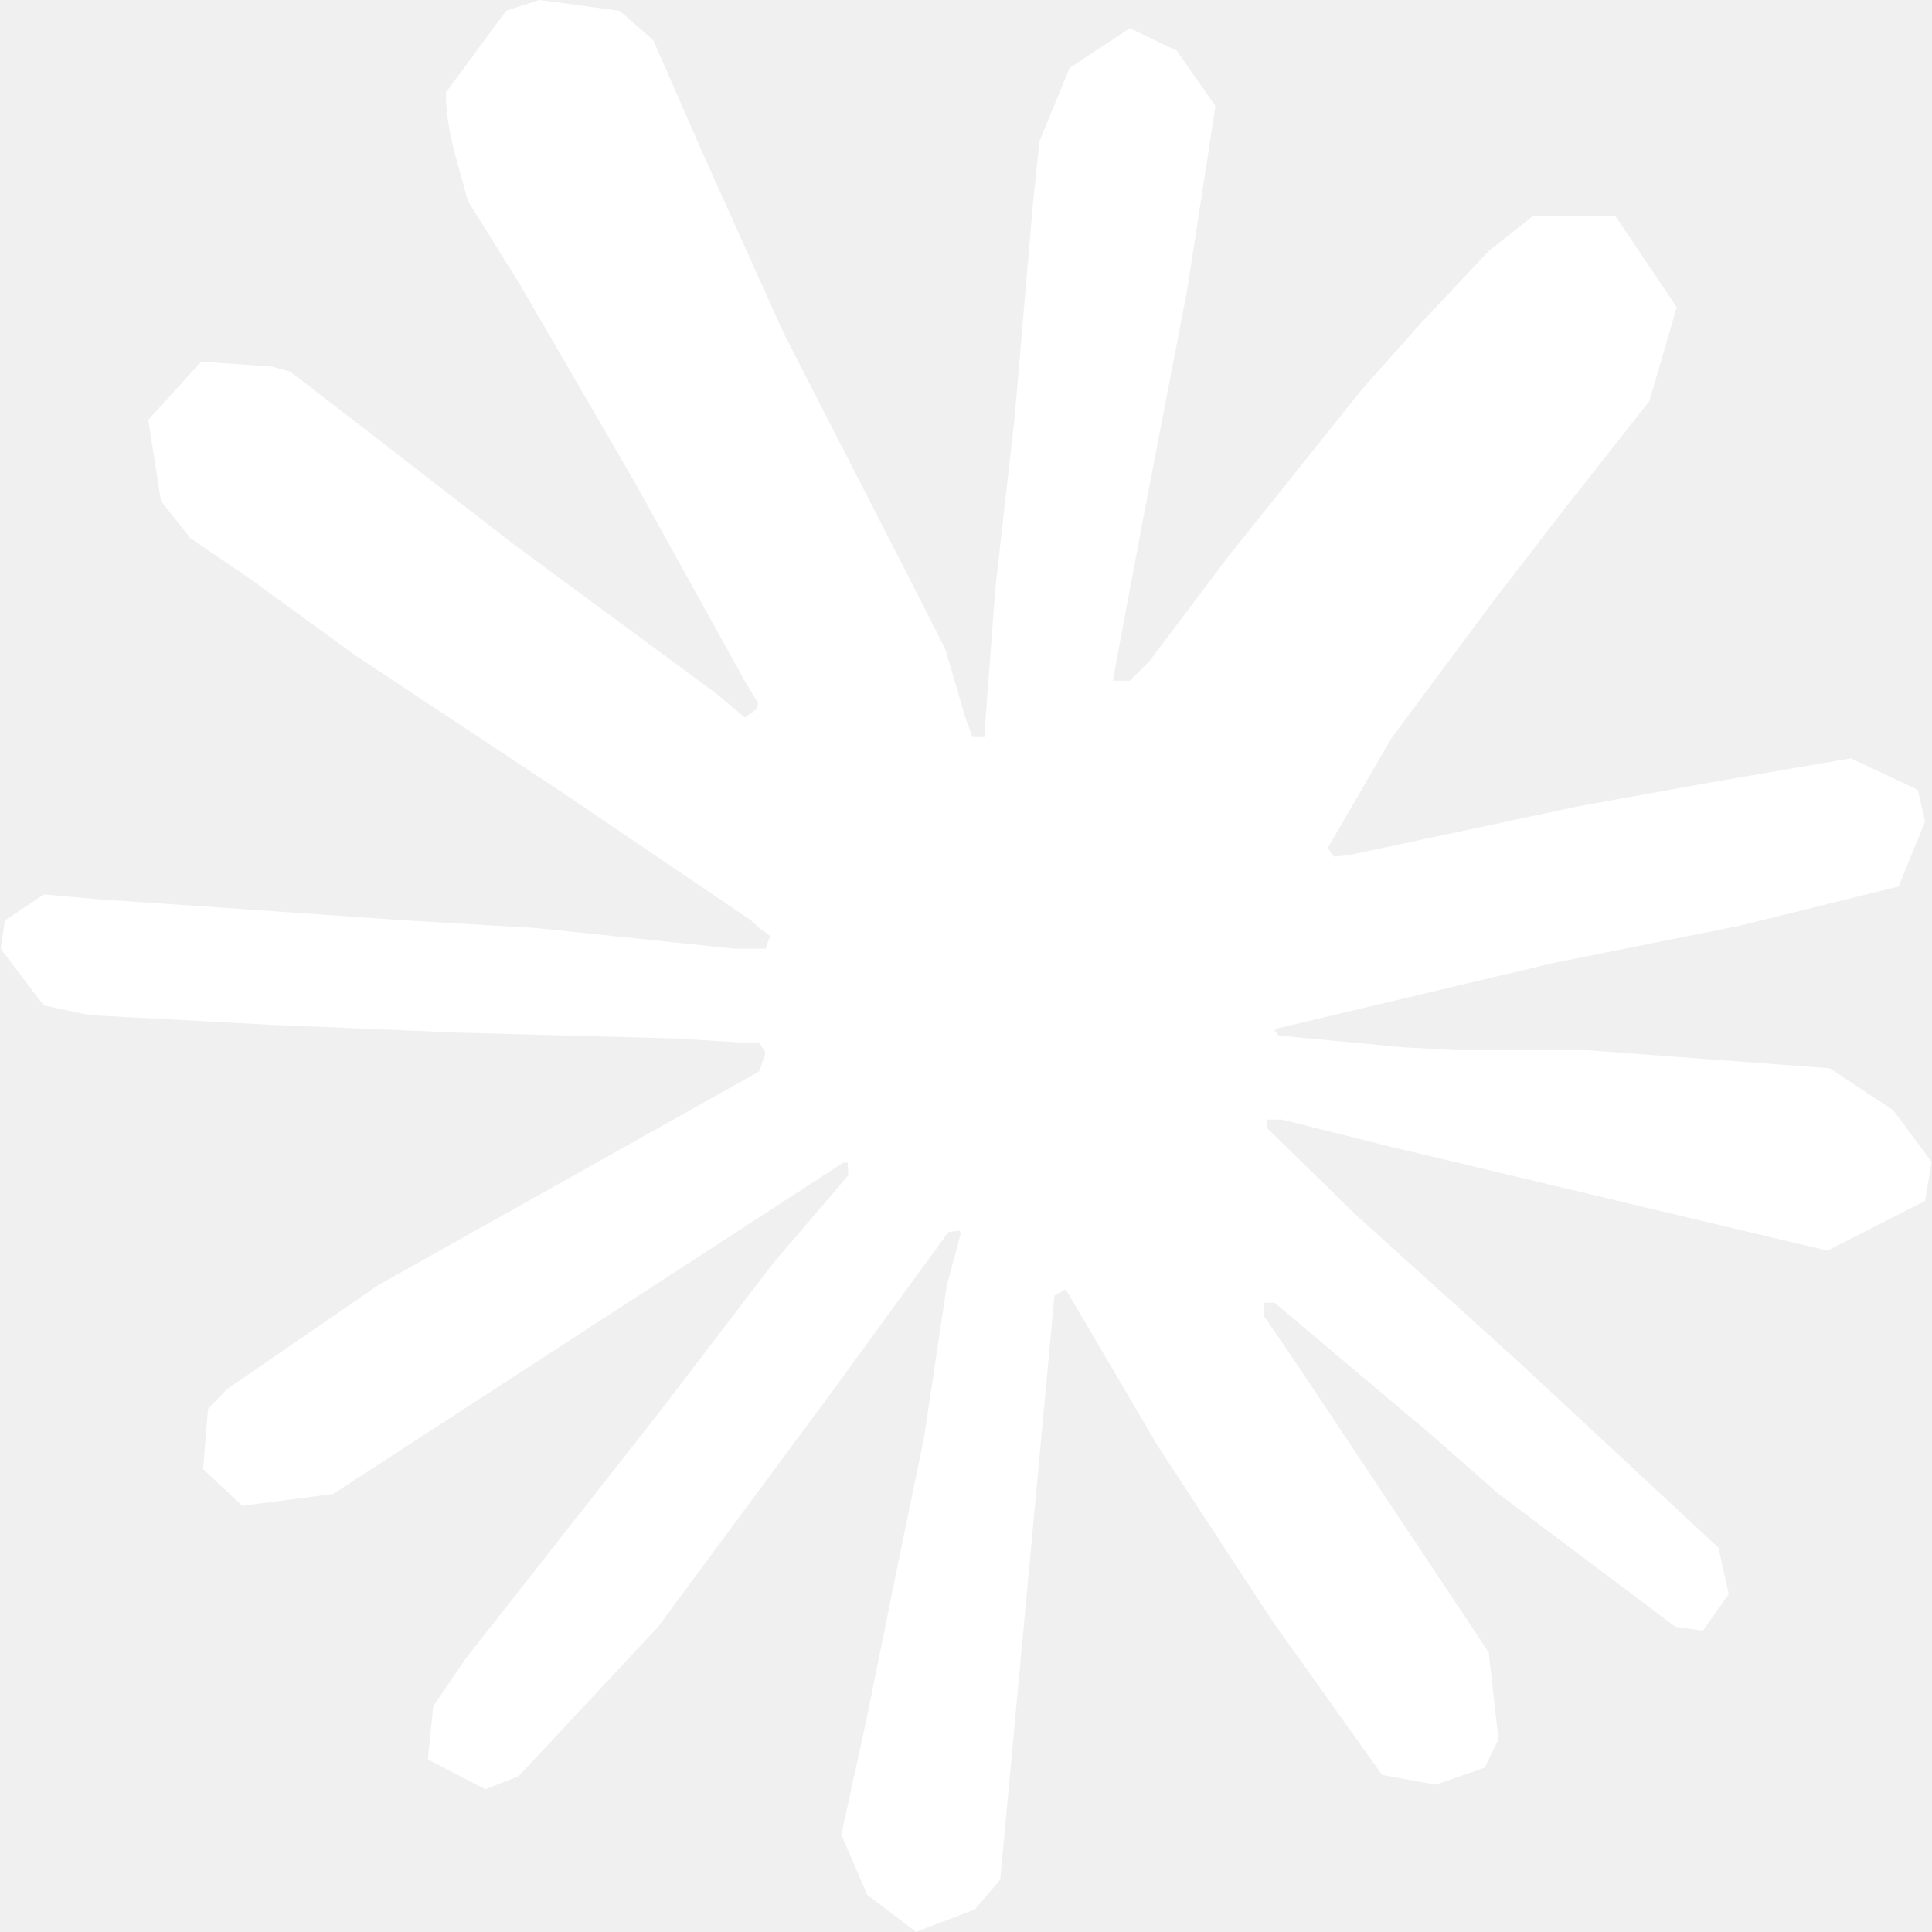
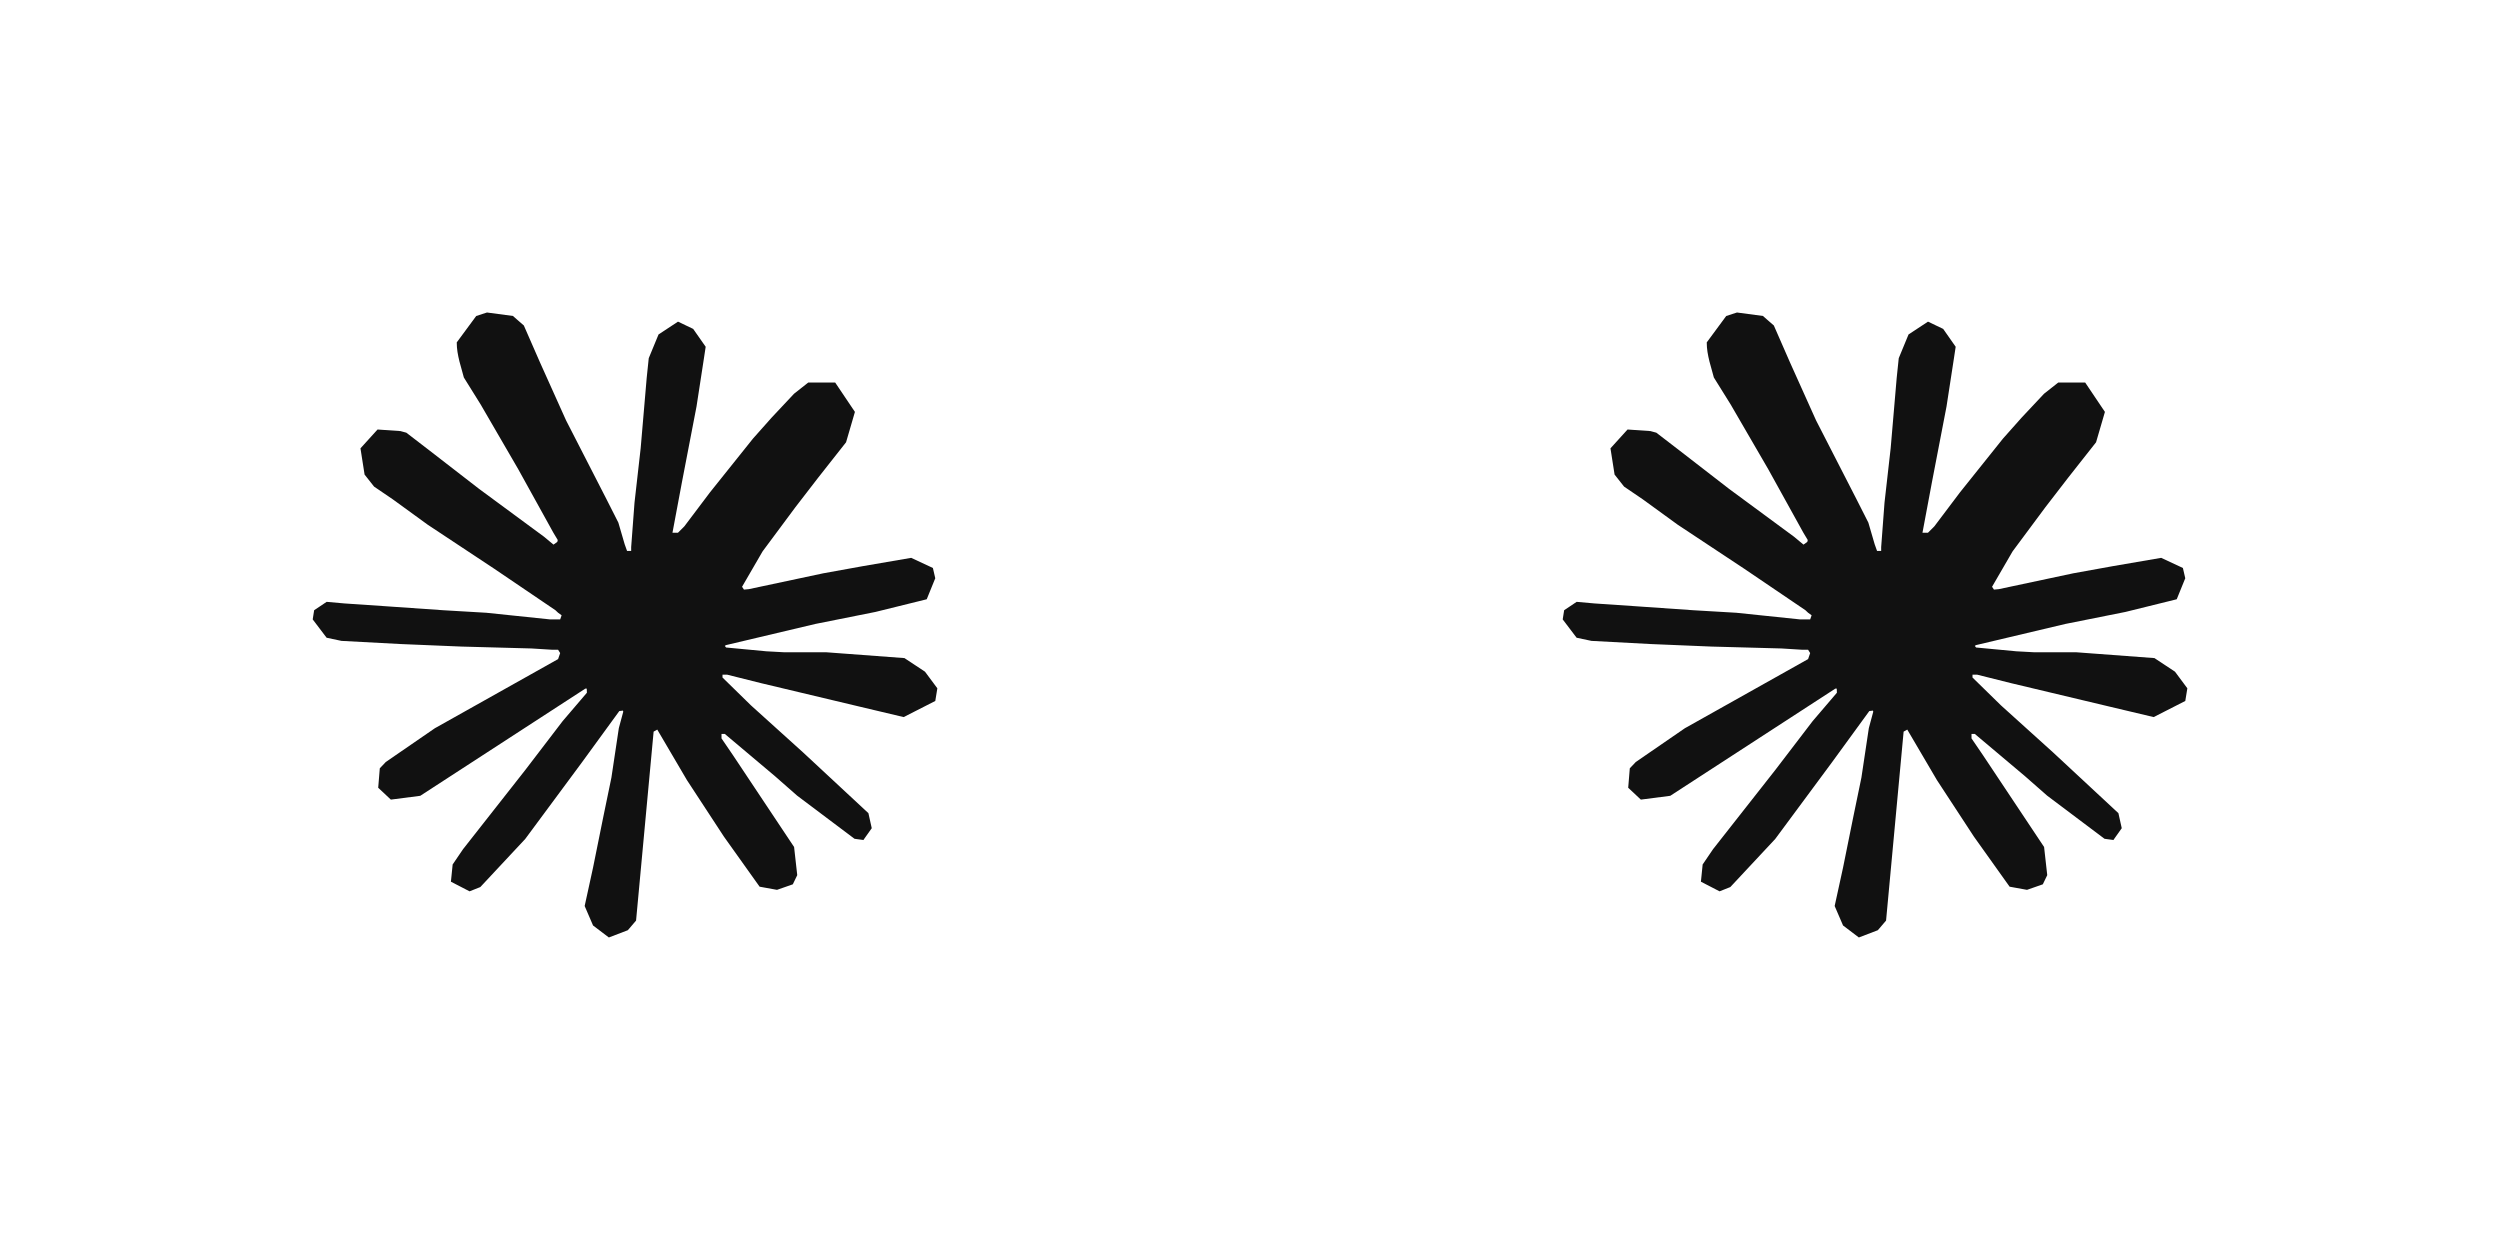
- <svg xmlns="http://www.w3.org/2000/svg" fill="#ffffff" role="img" viewBox="0 0 24 24">
-   <path d="m4.714 15.956 4.717-2.647.079-.231-.079-.128h-.231l-.789-.049-2.696-.073-2.337-.097-2.265-.121-.571-.121-.534-.704.055-.352.48-.322.686.061 1.518.103 2.277.158 1.651.097 2.447.255h.389l.055-.158-.134-.097-.103-.097L6.973 9.836l-2.55-1.688-1.336-.971-.723-.492-.364-.461-.158-1.008.656-.723.88.061.225.061.892.686 1.906 1.475 2.489 1.834.364.303.146-.103.018-.073-.164-.273-1.354-2.447-1.445-2.489-.643-1.032-.17-.619c-.061-.255-.103-.467-.103-.729L6.287.134 6.7 0l.996.134.419.364.619 1.415 1.002 2.228 1.554 3.03.455.898.243.832.091.255h.158v-.146l.128-1.706.237-2.095.231-2.696.079-.759.376-.911.747-.492.583.279.48.686-.067.443-.285 1.852-.559 2.902-.364 1.943h.212l.243-.243.984-1.305 1.651-2.064.729-.82.85-.905.546-.431h1.032l.759 1.129-.34 1.166-1.062 1.348-.88 1.141-1.263 1.7-.789 1.36.073.109.188-.018 2.853-.607 1.542-.279 1.84-.316.832.389.091.395-.328.807-1.967.486-2.307.461-3.436.814-.043.03.049.061 1.548.146.662.036h1.621l3.018.225.789.522.474.638-.079.486-1.214.619-1.639-.389-3.825-.911-1.311-.328h-.182v.109l1.093 1.069 2.003 1.809 2.507 2.331.128.577-.322.455-.34-.049-2.204-1.657-.85-.747-1.925-1.621h-.128v.17l.443.65 2.344 3.521.121 1.081-.17.352-.607.212-.668-.121-1.372-1.925L14.38 17.959l-1.141-1.943-.14.079-.674 7.255-.316.37-.729.279-.607-.461-.322-.747.322-1.475.389-1.925.316-1.53.285-1.9.17-.631-.012-.043-.14.018-1.433 1.967-2.18 2.945-1.724 1.846-.413.164-.716-.37.067-.662.401-.589 2.386-3.036 1.439-1.882.929-1.087-.006-.158h-.055l-6.338 4.116-1.129.146-.486-.455.061-.747.231-.243 1.906-1.311Z" />
+ <svg xmlns="http://www.w3.org/2000/svg" viewBox="0 0 1024 512" width="1024" height="512">
+   <rect width="1024" height="512" fill="#ffffff" />
+   <svg x="128" y="128" width="256" height="256" viewBox="0 0 24 24" fill="#111111">
+     <path d="m4.714 15.956 4.717-2.647.079-.231-.079-.128h-.231l-.789-.049-2.696-.073-2.337-.097-2.265-.121-.571-.121-.534-.704.055-.352.48-.322.686.061 1.518.103 2.277.158 1.651.097 2.447.255h.389l.055-.158-.134-.097-.103-.097L6.973 9.836l-2.55-1.688-1.336-.971-.723-.492-.364-.461-.158-1.008.656-.723.88.061.225.061.892.686 1.906 1.475 2.489 1.834.364.303.146-.103.018-.073-.164-.273-1.354-2.447-1.445-2.489-.643-1.032-.17-.619c-.061-.255-.103-.467-.103-.729L6.287.134 6.7 0l.996.134.419.364.619 1.415 1.002 2.228 1.554 3.03.455.898.243.832.091.255h.158v-.146l.128-1.706.237-2.095.231-2.696.079-.759.376-.911.747-.492.583.279.48.686-.067.443-.285 1.852-.559 2.902-.364 1.943h.212l.243-.243.984-1.305 1.651-2.064.729-.82.85-.905.546-.431h1.032l.759 1.129-.34 1.166-1.062 1.348-.88 1.141-1.263 1.7-.789 1.36.073.109.188-.018 2.853-.607 1.542-.279 1.84-.316.832.389.091.395-.328.807-1.967.486-2.307.461-3.436.814-.043.03.049.061 1.548.146.662.036h1.621l3.018.225.789.522.474.638-.079.486-1.214.619-1.639-.389-3.825-.911-1.311-.328h-.182v.109l1.093 1.069 2.003 1.809 2.507 2.331.128.577-.322.455-.34-.049-2.204-1.657-.85-.747-1.925-1.621h-.128v.17l.443.65 2.344 3.521.121 1.081-.17.352-.607.212-.668-.121-1.372-1.925L14.38 17.959l-1.141-1.943-.14.079-.674 7.255-.316.37-.729.279-.607-.461-.322-.747.322-1.475.389-1.925.316-1.53.285-1.9.17-.631-.012-.043-.14.018-1.433 1.967-2.18 2.945-1.724 1.846-.413.164-.716-.37.067-.662.401-.589 2.386-3.036 1.439-1.882.929-1.087-.006-.158h-.055l-6.338 4.116-1.129.146-.486-.455.061-.747.231-.243 1.906-1.311Z" />
+   </svg>
+   <svg x="640" y="128" width="256" height="256" viewBox="0 0 24 24" fill="#111111">
+     <path d="m4.714 15.956 4.717-2.647.079-.231-.079-.128h-.231l-.789-.049-2.696-.073-2.337-.097-2.265-.121-.571-.121-.534-.704.055-.352.48-.322.686.061 1.518.103 2.277.158 1.651.097 2.447.255h.389l.055-.158-.134-.097-.103-.097L6.973 9.836l-2.55-1.688-1.336-.971-.723-.492-.364-.461-.158-1.008.656-.723.88.061.225.061.892.686 1.906 1.475 2.489 1.834.364.303.146-.103.018-.073-.164-.273-1.354-2.447-1.445-2.489-.643-1.032-.17-.619c-.061-.255-.103-.467-.103-.729L6.287.134 6.7 0l.996.134.419.364.619 1.415 1.002 2.228 1.554 3.03.455.898.243.832.091.255h.158v-.146l.128-1.706.237-2.095.231-2.696.079-.759.376-.911.747-.492.583.279.48.686-.067.443-.285 1.852-.559 2.902-.364 1.943h.212l.243-.243.984-1.305 1.651-2.064.729-.82.85-.905.546-.431h1.032l.759 1.129-.34 1.166-1.062 1.348-.88 1.141-1.263 1.7-.789 1.36.073.109.188-.018 2.853-.607 1.542-.279 1.84-.316.832.389.091.395-.328.807-1.967.486-2.307.461-3.436.814-.043.03.049.061 1.548.146.662.036h1.621l3.018.225.789.522.474.638-.079.486-1.214.619-1.639-.389-3.825-.911-1.311-.328h-.182v.109l1.093 1.069 2.003 1.809 2.507 2.331.128.577-.322.455-.34-.049-2.204-1.657-.85-.747-1.925-1.621h-.128v.17l.443.65 2.344 3.521.121 1.081-.17.352-.607.212-.668-.121-1.372-1.925L14.38 17.959l-1.141-1.943-.14.079-.674 7.255-.316.37-.729.279-.607-.461-.322-.747.322-1.475.389-1.925.316-1.53.285-1.9.17-.631-.012-.043-.14.018-1.433 1.967-2.18 2.945-1.724 1.846-.413.164-.716-.37.067-.662.401-.589 2.386-3.036 1.439-1.882.929-1.087-.006-.158h-.055l-6.338 4.116-1.129.146-.486-.455.061-.747.231-.243 1.906-1.311Z" />
+   </svg>
</svg>
